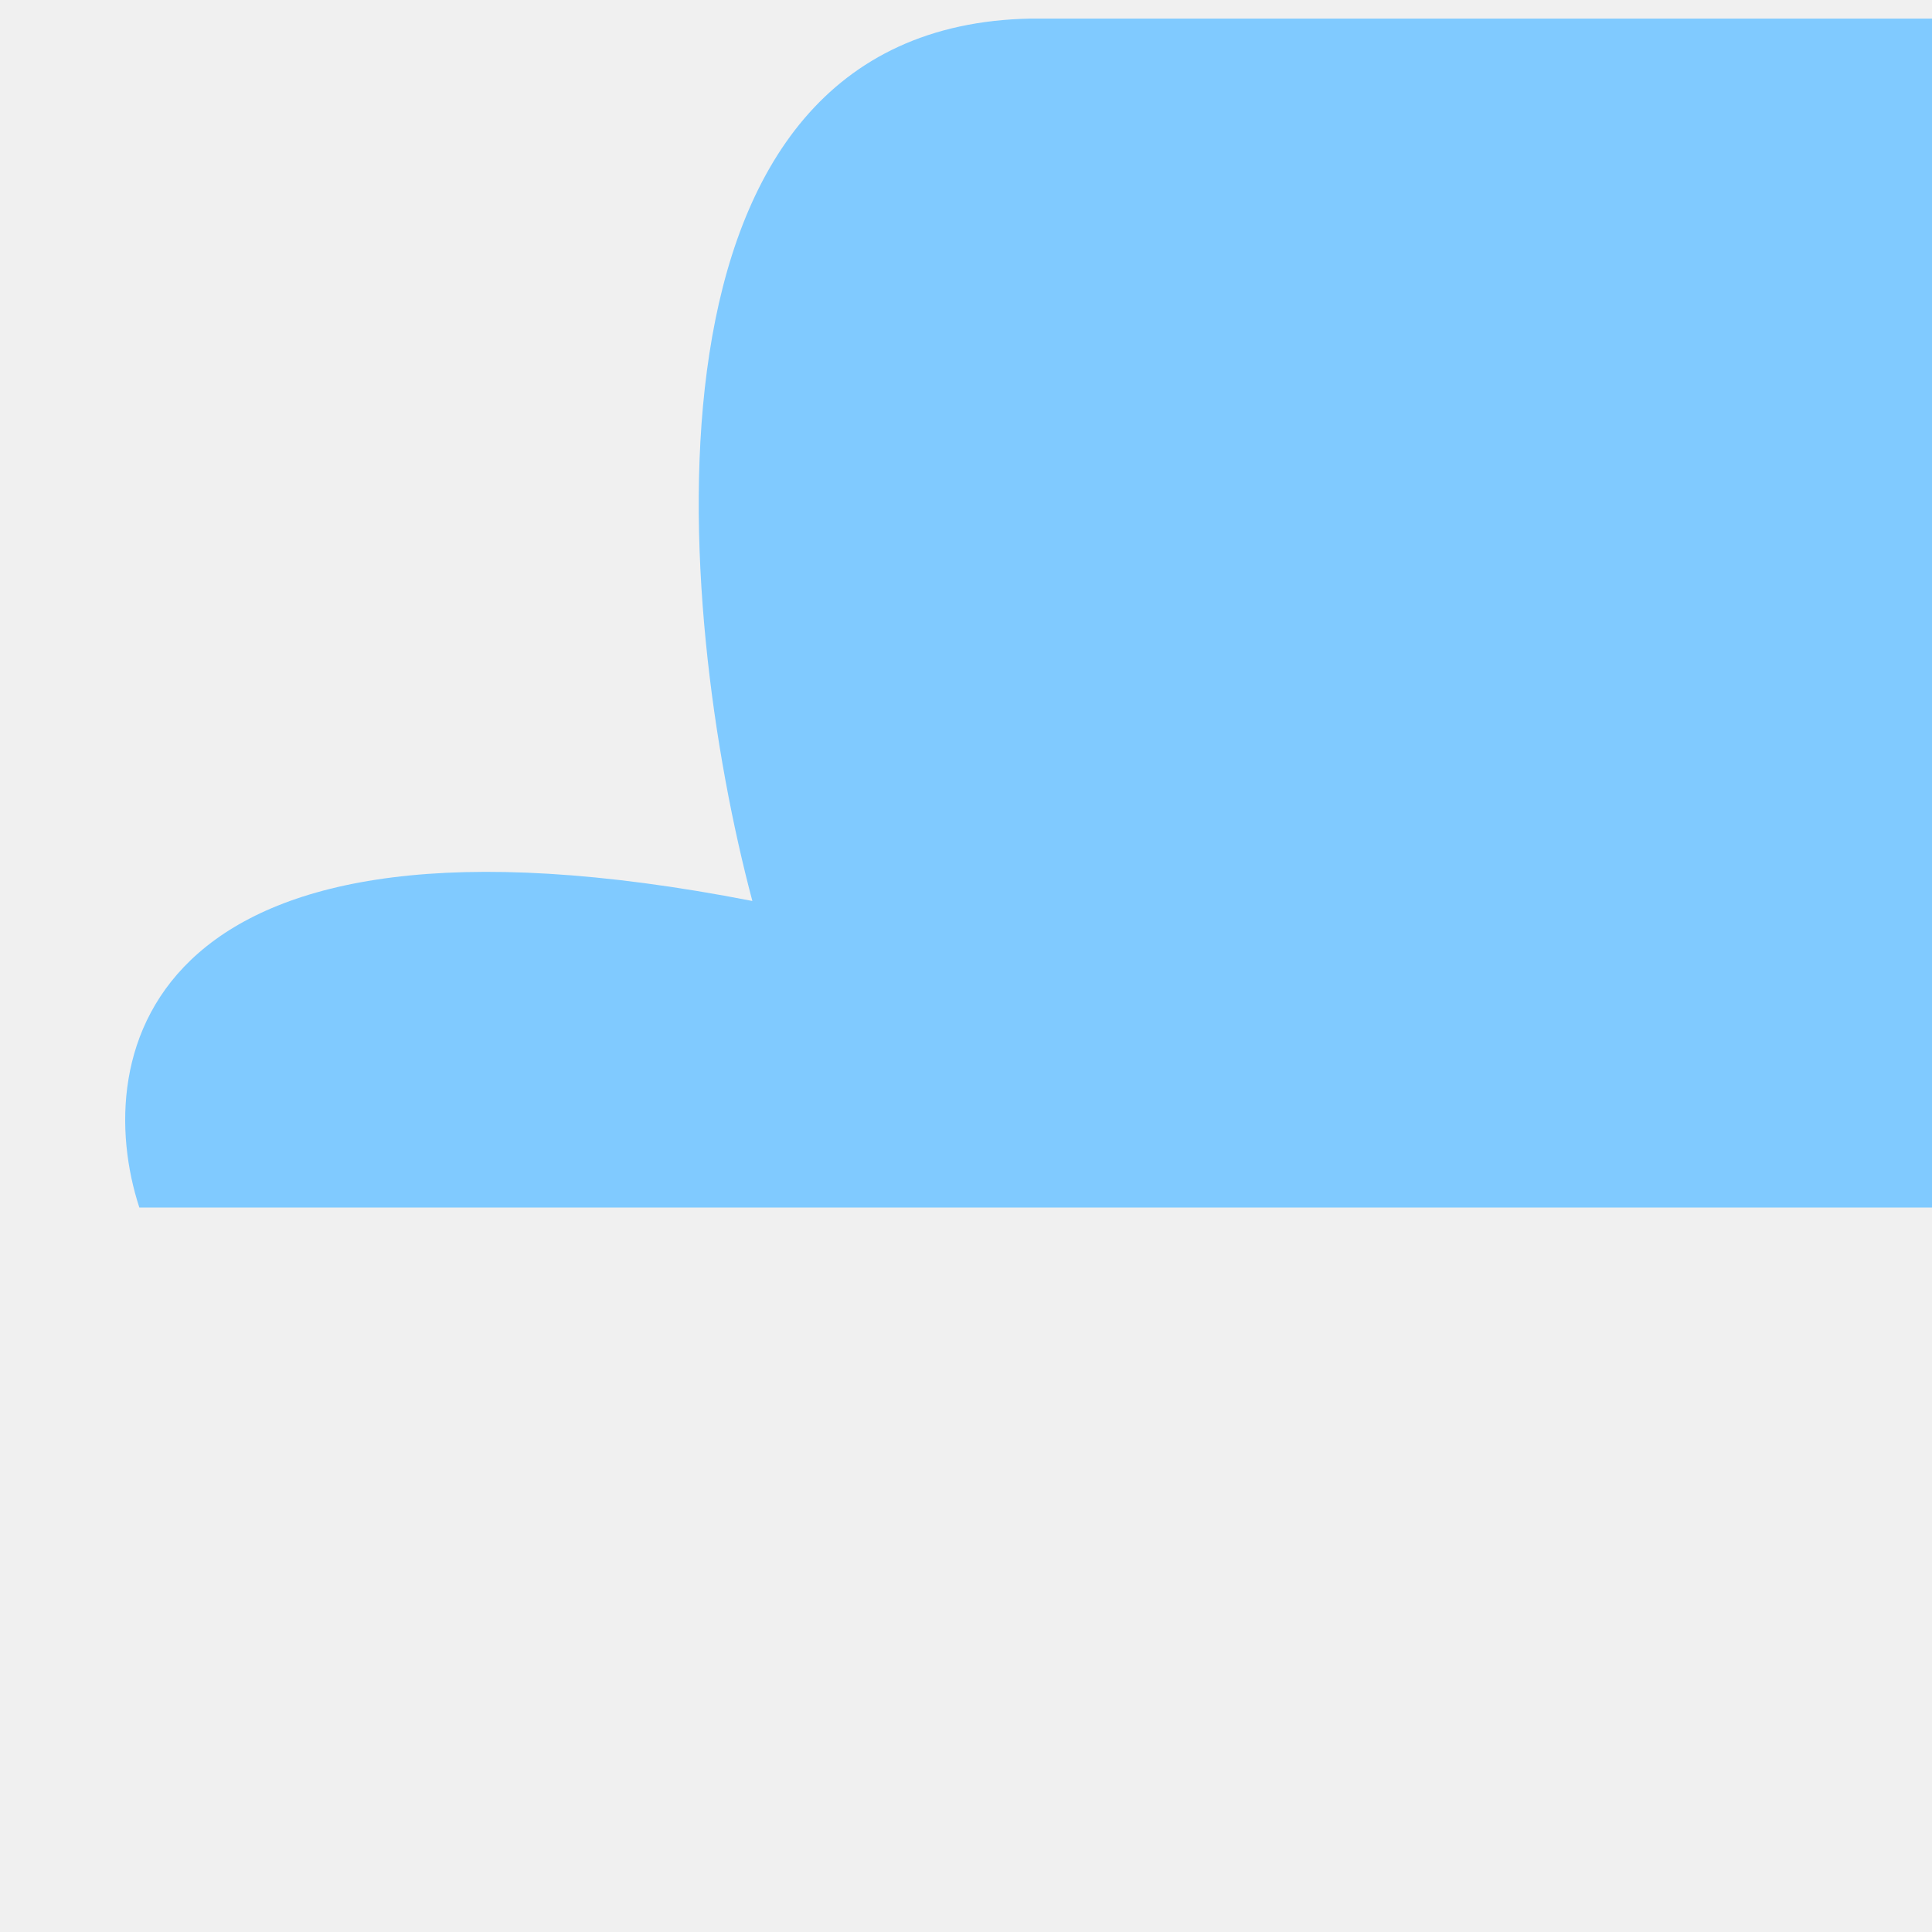
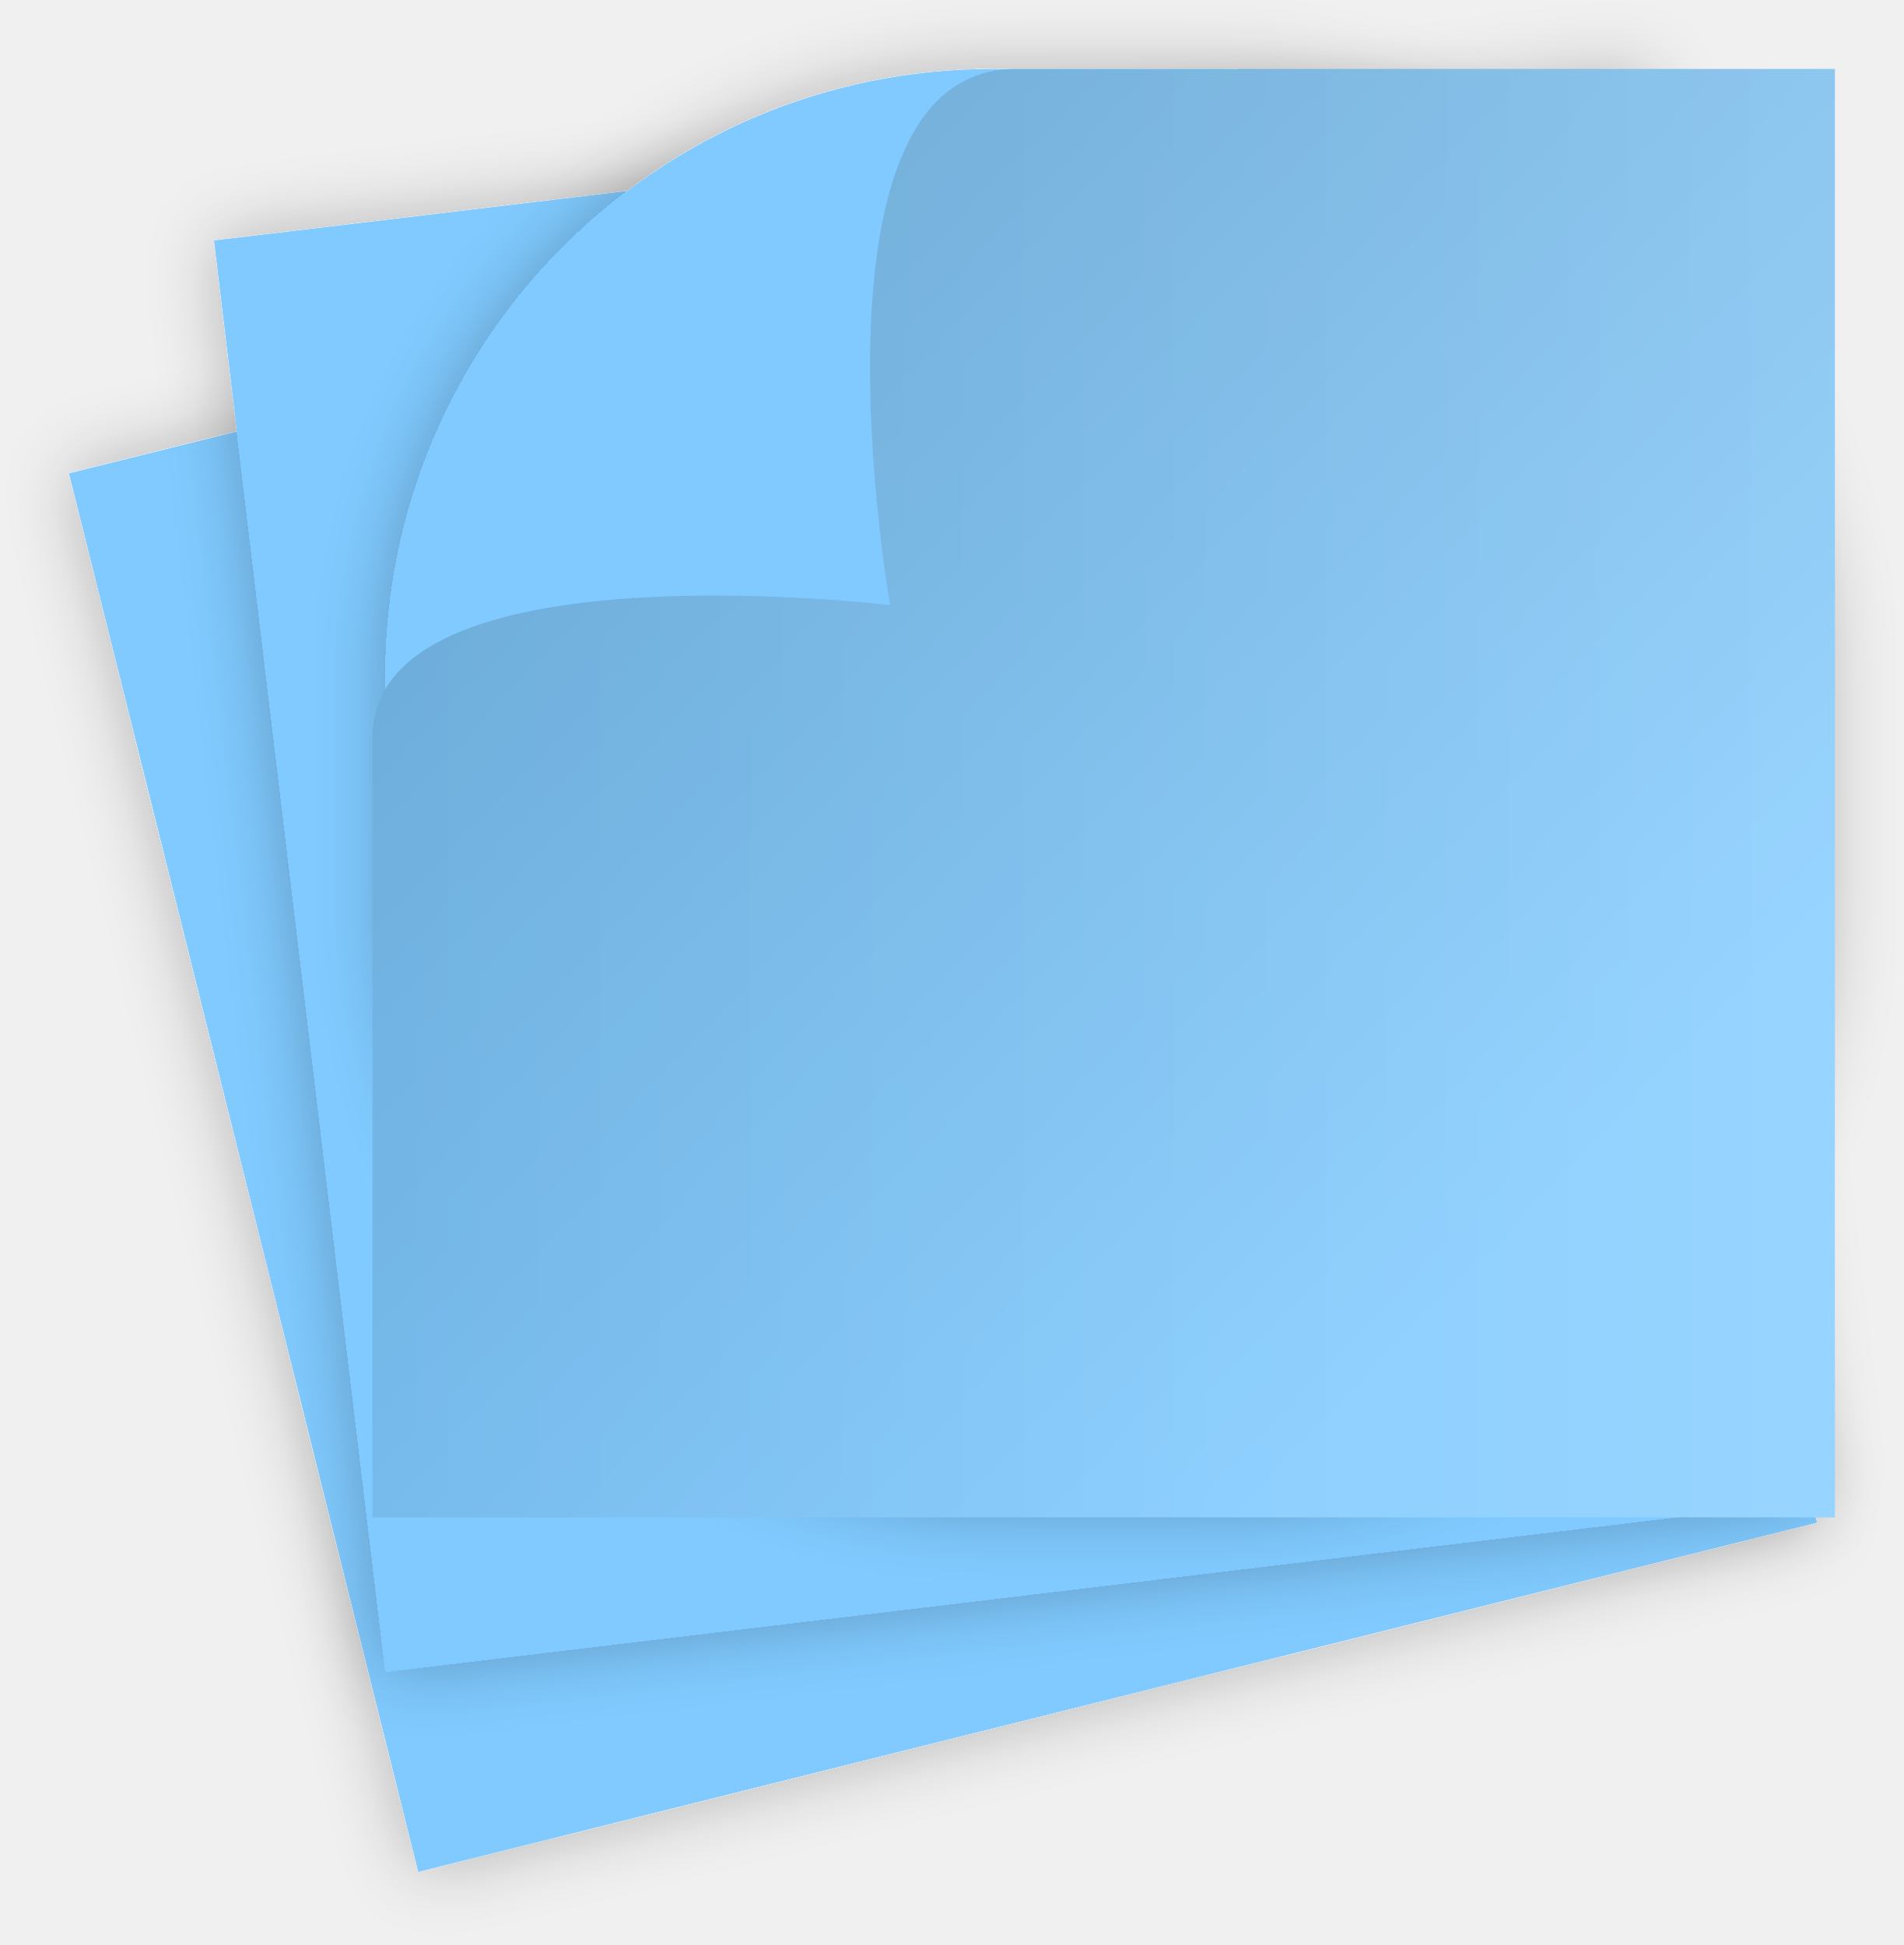
- <svg xmlns="http://www.w3.org/2000/svg" width="104" height="104" viewBox="0 0 104 104" fill="none" style="position: absolute;">
-   <g filter="url(#filter0_f_2512_16752)">
-     <path d="M40.5 48.5C7.7 42.1 4.833 56.833 7.5 65L104 65L104 1L55.5 1C33.5 1.4 36.333 32.833 40.5 48.5Z" fill="rgba(128, 202, 255, 1)" />
+ <svg xmlns="http://www.w3.org/2000/svg" width="138" height="141" viewBox="0 0 138 141" fill="none">
+   <g filter="url(#filter0_d_557_4330)">
+     <rect x="5" y="34.316" width="104.5" height="104.5" transform="rotate(-14.0201 4.99994 34.3164)" fill="#80CAFF" />
+   </g>
+   <g filter="url(#filter1_d_557_4330)">
+     <rect x="15.514" y="17.431" width="104.5" height="104.5" transform="rotate(-6.83212 15.5141 17.4314)" fill="#80CAFF" />
+   </g>
+   <g filter="url(#filter2_d_557_4330)">
+     <rect x="27.945" y="5" width="104.5" height="104.5" rx="44" fill="#80CAFF" />
+   </g>
+   <g clip-path="url(#clip0_557_4330)">
+     <path d="M145.231 110V5C145.231 5 113.352 5 73.611 5C57.695 5 64.516 43.87 64.516 43.87C64.516 43.87 27 39.327 27 53.461C27 79.82 27 110 27 110C27 110 52.087 110 77.174 110C102.261 110 145.231 110 145.231 110Z" fill="#80CAFF" />
+     <path d="M145.231 110V5C145.231 5 113.352 5 73.611 5C57.695 5 64.516 43.87 64.516 43.87C64.516 43.87 27 39.327 27 53.461C27 79.82 27 110 27 110C27 110 52.087 110 77.174 110C102.261 110 145.231 110 145.231 110Z" fill="url(#paint0_linear_557_4330)" />
+     <path d="M145.231 110V5C145.231 5 113.352 5 73.611 5C57.695 5 64.516 43.87 64.516 43.87C64.516 43.87 27 39.327 27 53.461C27 79.82 27 110 27 110C27 110 52.087 110 77.174 110C102.261 110 145.231 110 145.231 110Z" fill="url(#paint1_linear_557_4330)" fill-opacity="0.16" />
  </g>
  <defs>
-     <filter id="filter0_f_2512_16752" x="-6.261" y="-12" width="123.261" height="90" filterUnits="userSpaceOnUse" color-interpolation-filters="sRGB">
+     <filter id="filter0_d_557_4330" x="-6.10352e-05" y="4" width="136.703" height="136.703" filterUnits="userSpaceOnUse" color-interpolation-filters="sRGB">
      <feFlood flood-opacity="0" result="BackgroundImageFix" />
-       <feBlend mode="normal" in="SourceGraphic" in2="BackgroundImageFix" result="shape" />
+       <feColorMatrix in="SourceAlpha" type="matrix" values="0 0 0 0 0 0 0 0 0 0 0 0 0 0 0 0 0 0 127 0" result="hardAlpha" />
+       <feOffset />
+       <feGaussianBlur stdDeviation="2.5" />
+       <feComposite in2="hardAlpha" operator="out" />
+       <feColorMatrix type="matrix" values="0 0 0 0 0 0 0 0 0 0 0 0 0 0 0 0 0 0 0.24 0" />
+       <feBlend mode="normal" in2="BackgroundImageFix" result="effect1_dropShadow_557_4330" />
+       <feBlend mode="normal" in="SourceGraphic" in2="effect1_dropShadow_557_4330" result="shape" />
    </filter>
+     <filter id="filter1_d_557_4330" x="10.514" y="0" width="126.189" height="126.189" filterUnits="userSpaceOnUse" color-interpolation-filters="sRGB">
+       <feFlood flood-opacity="0" result="BackgroundImageFix" />
+       <feColorMatrix in="SourceAlpha" type="matrix" values="0 0 0 0 0 0 0 0 0 0 0 0 0 0 0 0 0 0 127 0" result="hardAlpha" />
+       <feOffset />
+       <feGaussianBlur stdDeviation="2.5" />
+       <feComposite in2="hardAlpha" operator="out" />
+       <feColorMatrix type="matrix" values="0 0 0 0 0 0 0 0 0 0 0 0 0 0 0 0 0 0 0.24 0" />
+       <feBlend mode="normal" in2="BackgroundImageFix" result="effect1_dropShadow_557_4330" />
+       <feBlend mode="normal" in="SourceGraphic" in2="effect1_dropShadow_557_4330" result="shape" />
+     </filter>
+     <filter id="filter2_d_557_4330" x="22.945" y="0" width="114.5" height="114.5" filterUnits="userSpaceOnUse" color-interpolation-filters="sRGB">
+       <feFlood flood-opacity="0" result="BackgroundImageFix" />
+       <feColorMatrix in="SourceAlpha" type="matrix" values="0 0 0 0 0 0 0 0 0 0 0 0 0 0 0 0 0 0 127 0" result="hardAlpha" />
+       <feOffset />
+       <feGaussianBlur stdDeviation="2.5" />
+       <feComposite in2="hardAlpha" operator="out" />
+       <feColorMatrix type="matrix" values="0 0 0 0 0 0 0 0 0 0 0 0 0 0 0 0 0 0 0.24 0" />
+       <feBlend mode="normal" in2="BackgroundImageFix" result="effect1_dropShadow_557_4330" />
+       <feBlend mode="normal" in="SourceGraphic" in2="effect1_dropShadow_557_4330" result="shape" />
+     </filter>
+     <linearGradient id="paint0_linear_557_4330" x1="27" y1="57.5" x2="127.743" y2="57.5" gradientUnits="userSpaceOnUse">
+       <stop stop-color="white" stop-opacity="0" />
+       <stop offset="1" stop-color="white" stop-opacity="0.18" />
+     </linearGradient>
+     <linearGradient id="paint1_linear_557_4330" x1="322.578" y1="241.755" x2="63.004" y2="-6.8" gradientUnits="userSpaceOnUse">
+       <stop offset="0.719" stop-opacity="0" />
+       <stop offset="1" />
+     </linearGradient>
+     <clipPath id="clip0_557_4330">
+       <rect width="106" height="105" fill="white" transform="translate(27 5)" />
+     </clipPath>
  </defs>
</svg>
